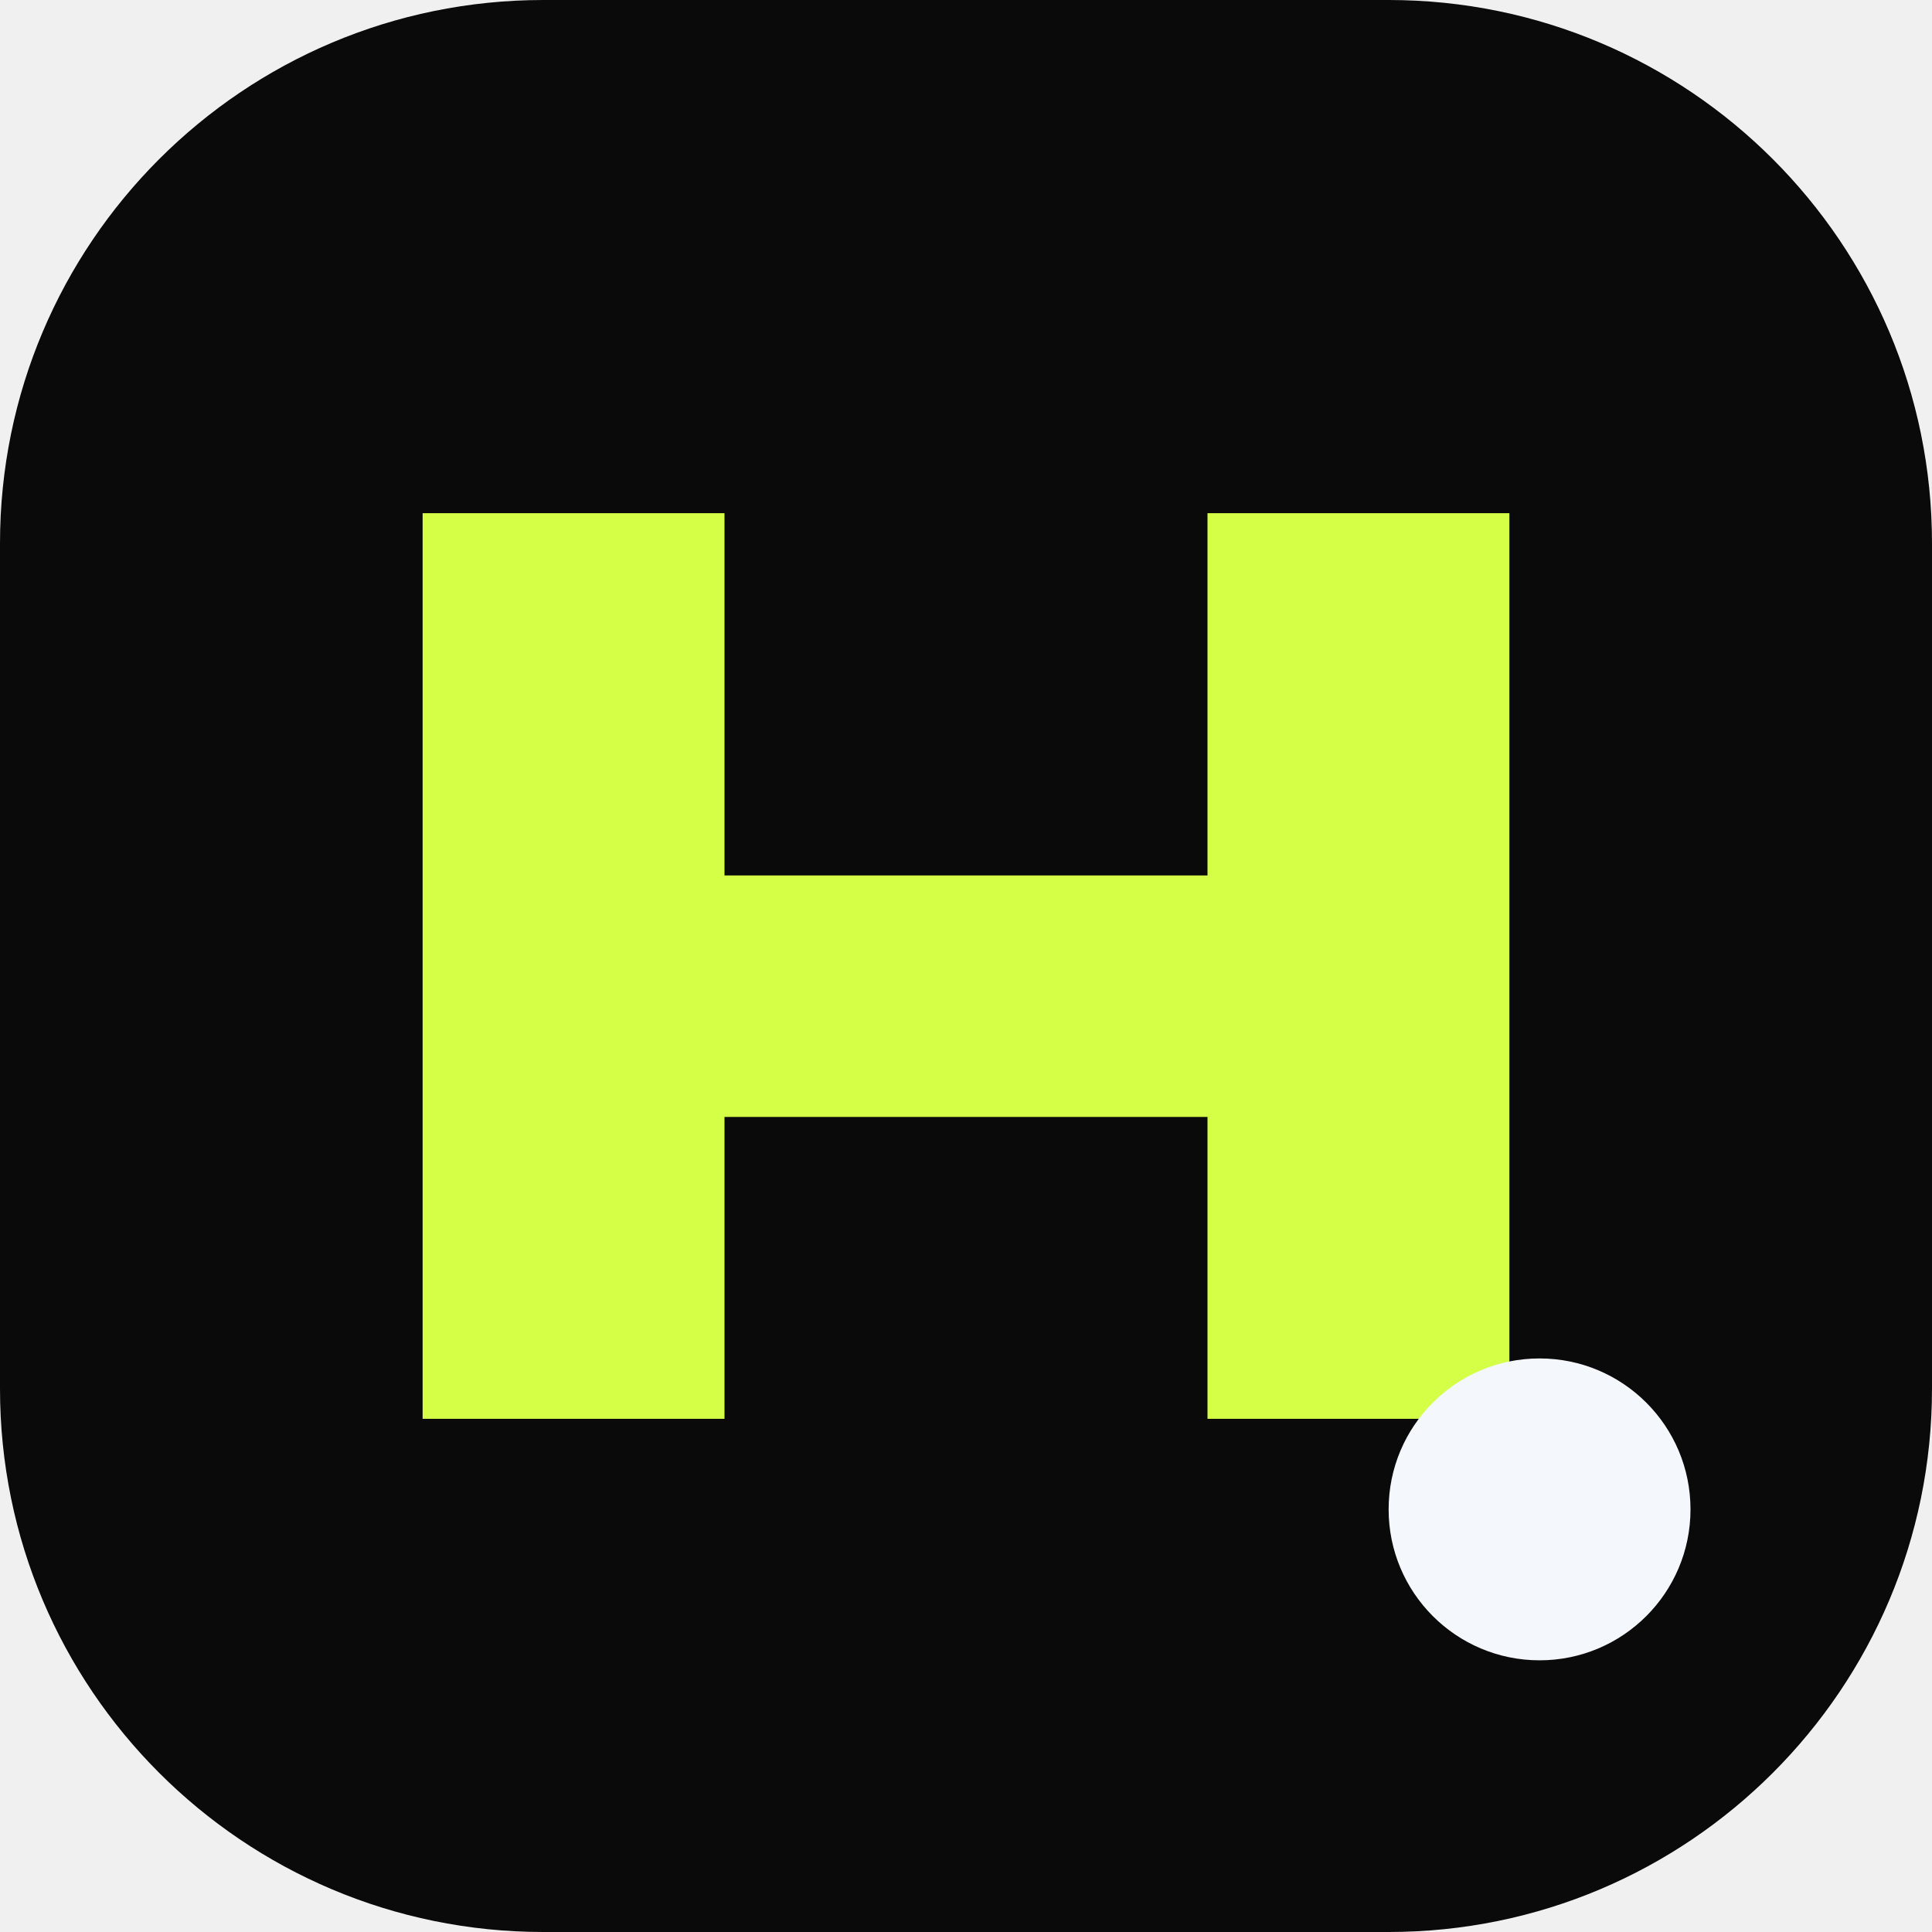
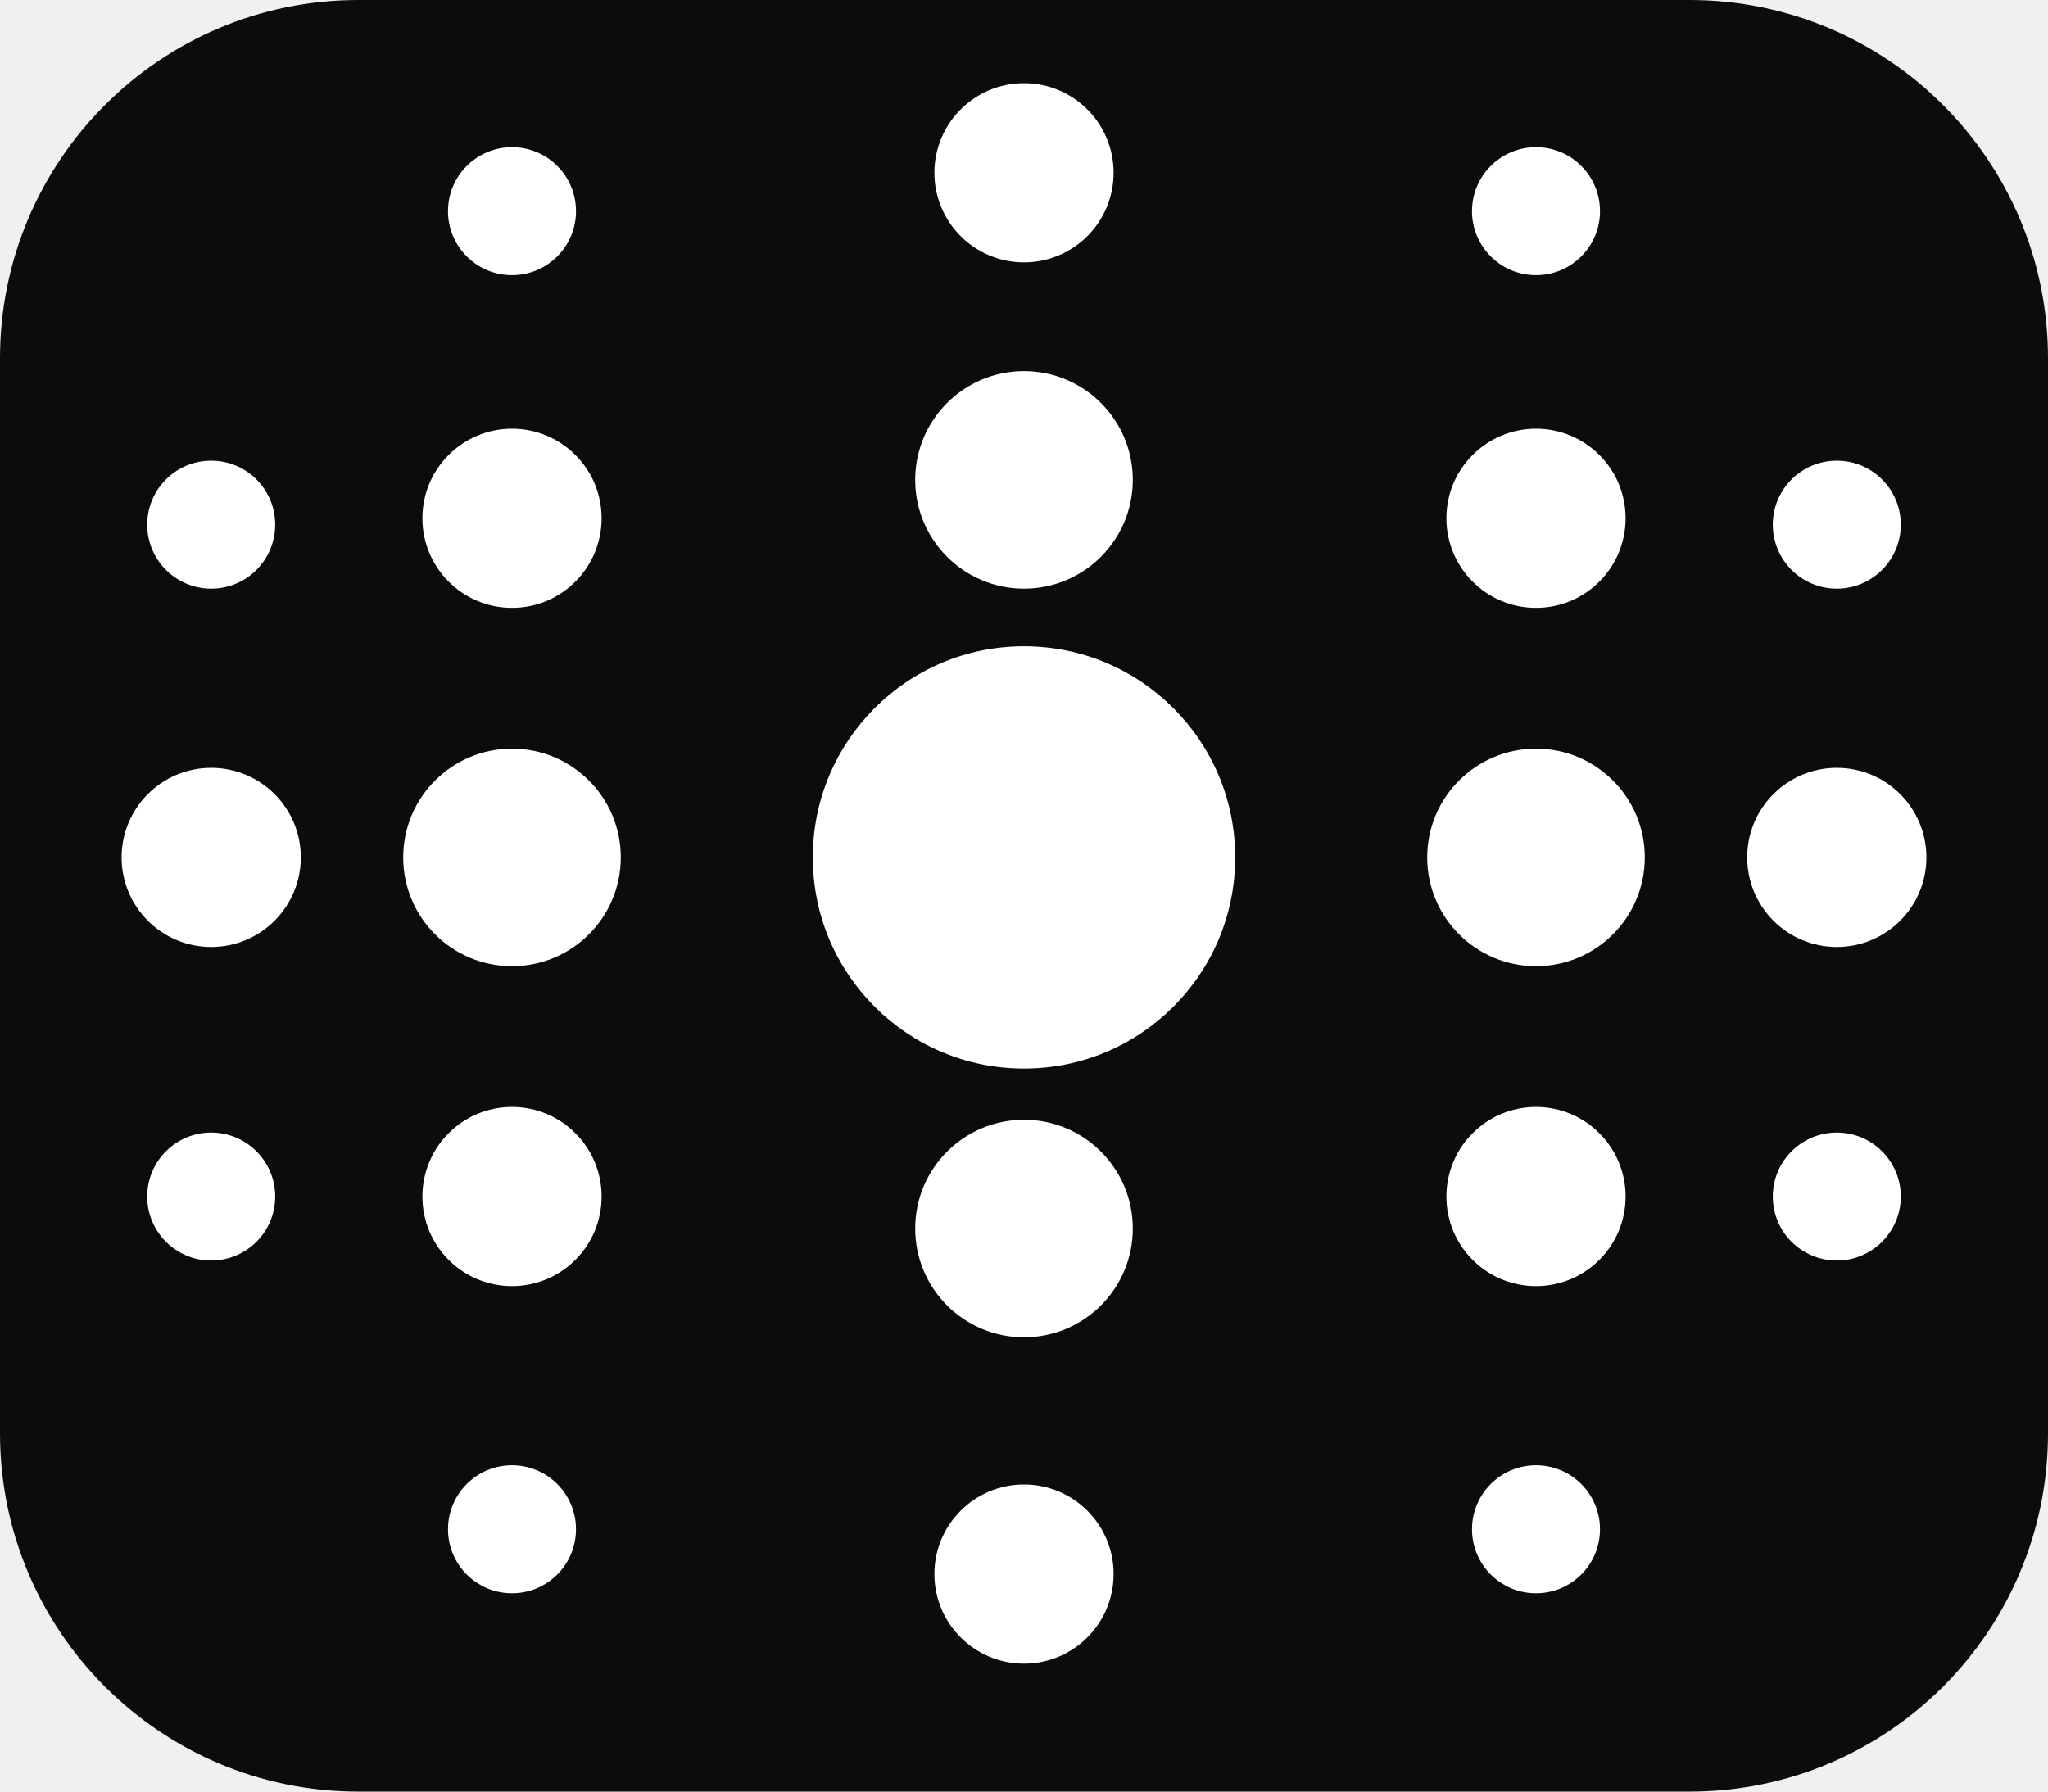
- <svg xmlns="http://www.w3.org/2000/svg" viewBox="0 0 64 64" role="img" aria-label="Open-Higgsfield logo">
-   <rect width="64" height="64" rx="18" fill="#0a0a0a" />
-   <path d="M14 17h10v12h16V17h10v30H40V37H24v10H14z" fill="#d5ff47" />
-   <circle cx="51" cy="50" r="5" fill="#f4f7fb" />
+ <svg xmlns="http://www.w3.org/2000/svg" viewBox="0 0 320 280" role="img" aria-label="GRUPO WEDO — símbolo">
+   <rect width="320" height="280" rx="56" fill="#0B0C0D" />
+   <g fill="#FFFFFF">
+     <circle cx="160" cy="27" r="14" />
+     <circle cx="80" cy="33" r="10" />
+     <circle cx="240" cy="33" r="10" />
+     <circle cx="33" cy="82" r="10" />
+     <circle cx="80" cy="81" r="14" />
+     <circle cx="160" cy="75" r="17" />
+     <circle cx="240" cy="81" r="14" />
+     <circle cx="287" cy="82" r="10" />
+     <circle cx="33" cy="134" r="14" />
+     <circle cx="80" cy="134" r="17" />
+     <circle cx="160" cy="134" r="33" />
+     <circle cx="240" cy="134" r="17" />
+     <circle cx="287" cy="134" r="14" />
+     <circle cx="33" cy="187" r="10" />
+     <circle cx="80" cy="187" r="14" />
+     <circle cx="160" cy="192" r="17" />
+     <circle cx="240" cy="187" r="14" />
+     <circle cx="287" cy="187" r="10" />
+     <circle cx="80" cy="239" r="10" />
+     <circle cx="160" cy="246" r="14" />
+     <circle cx="240" cy="239" r="10" />
+   </g>
</svg>
